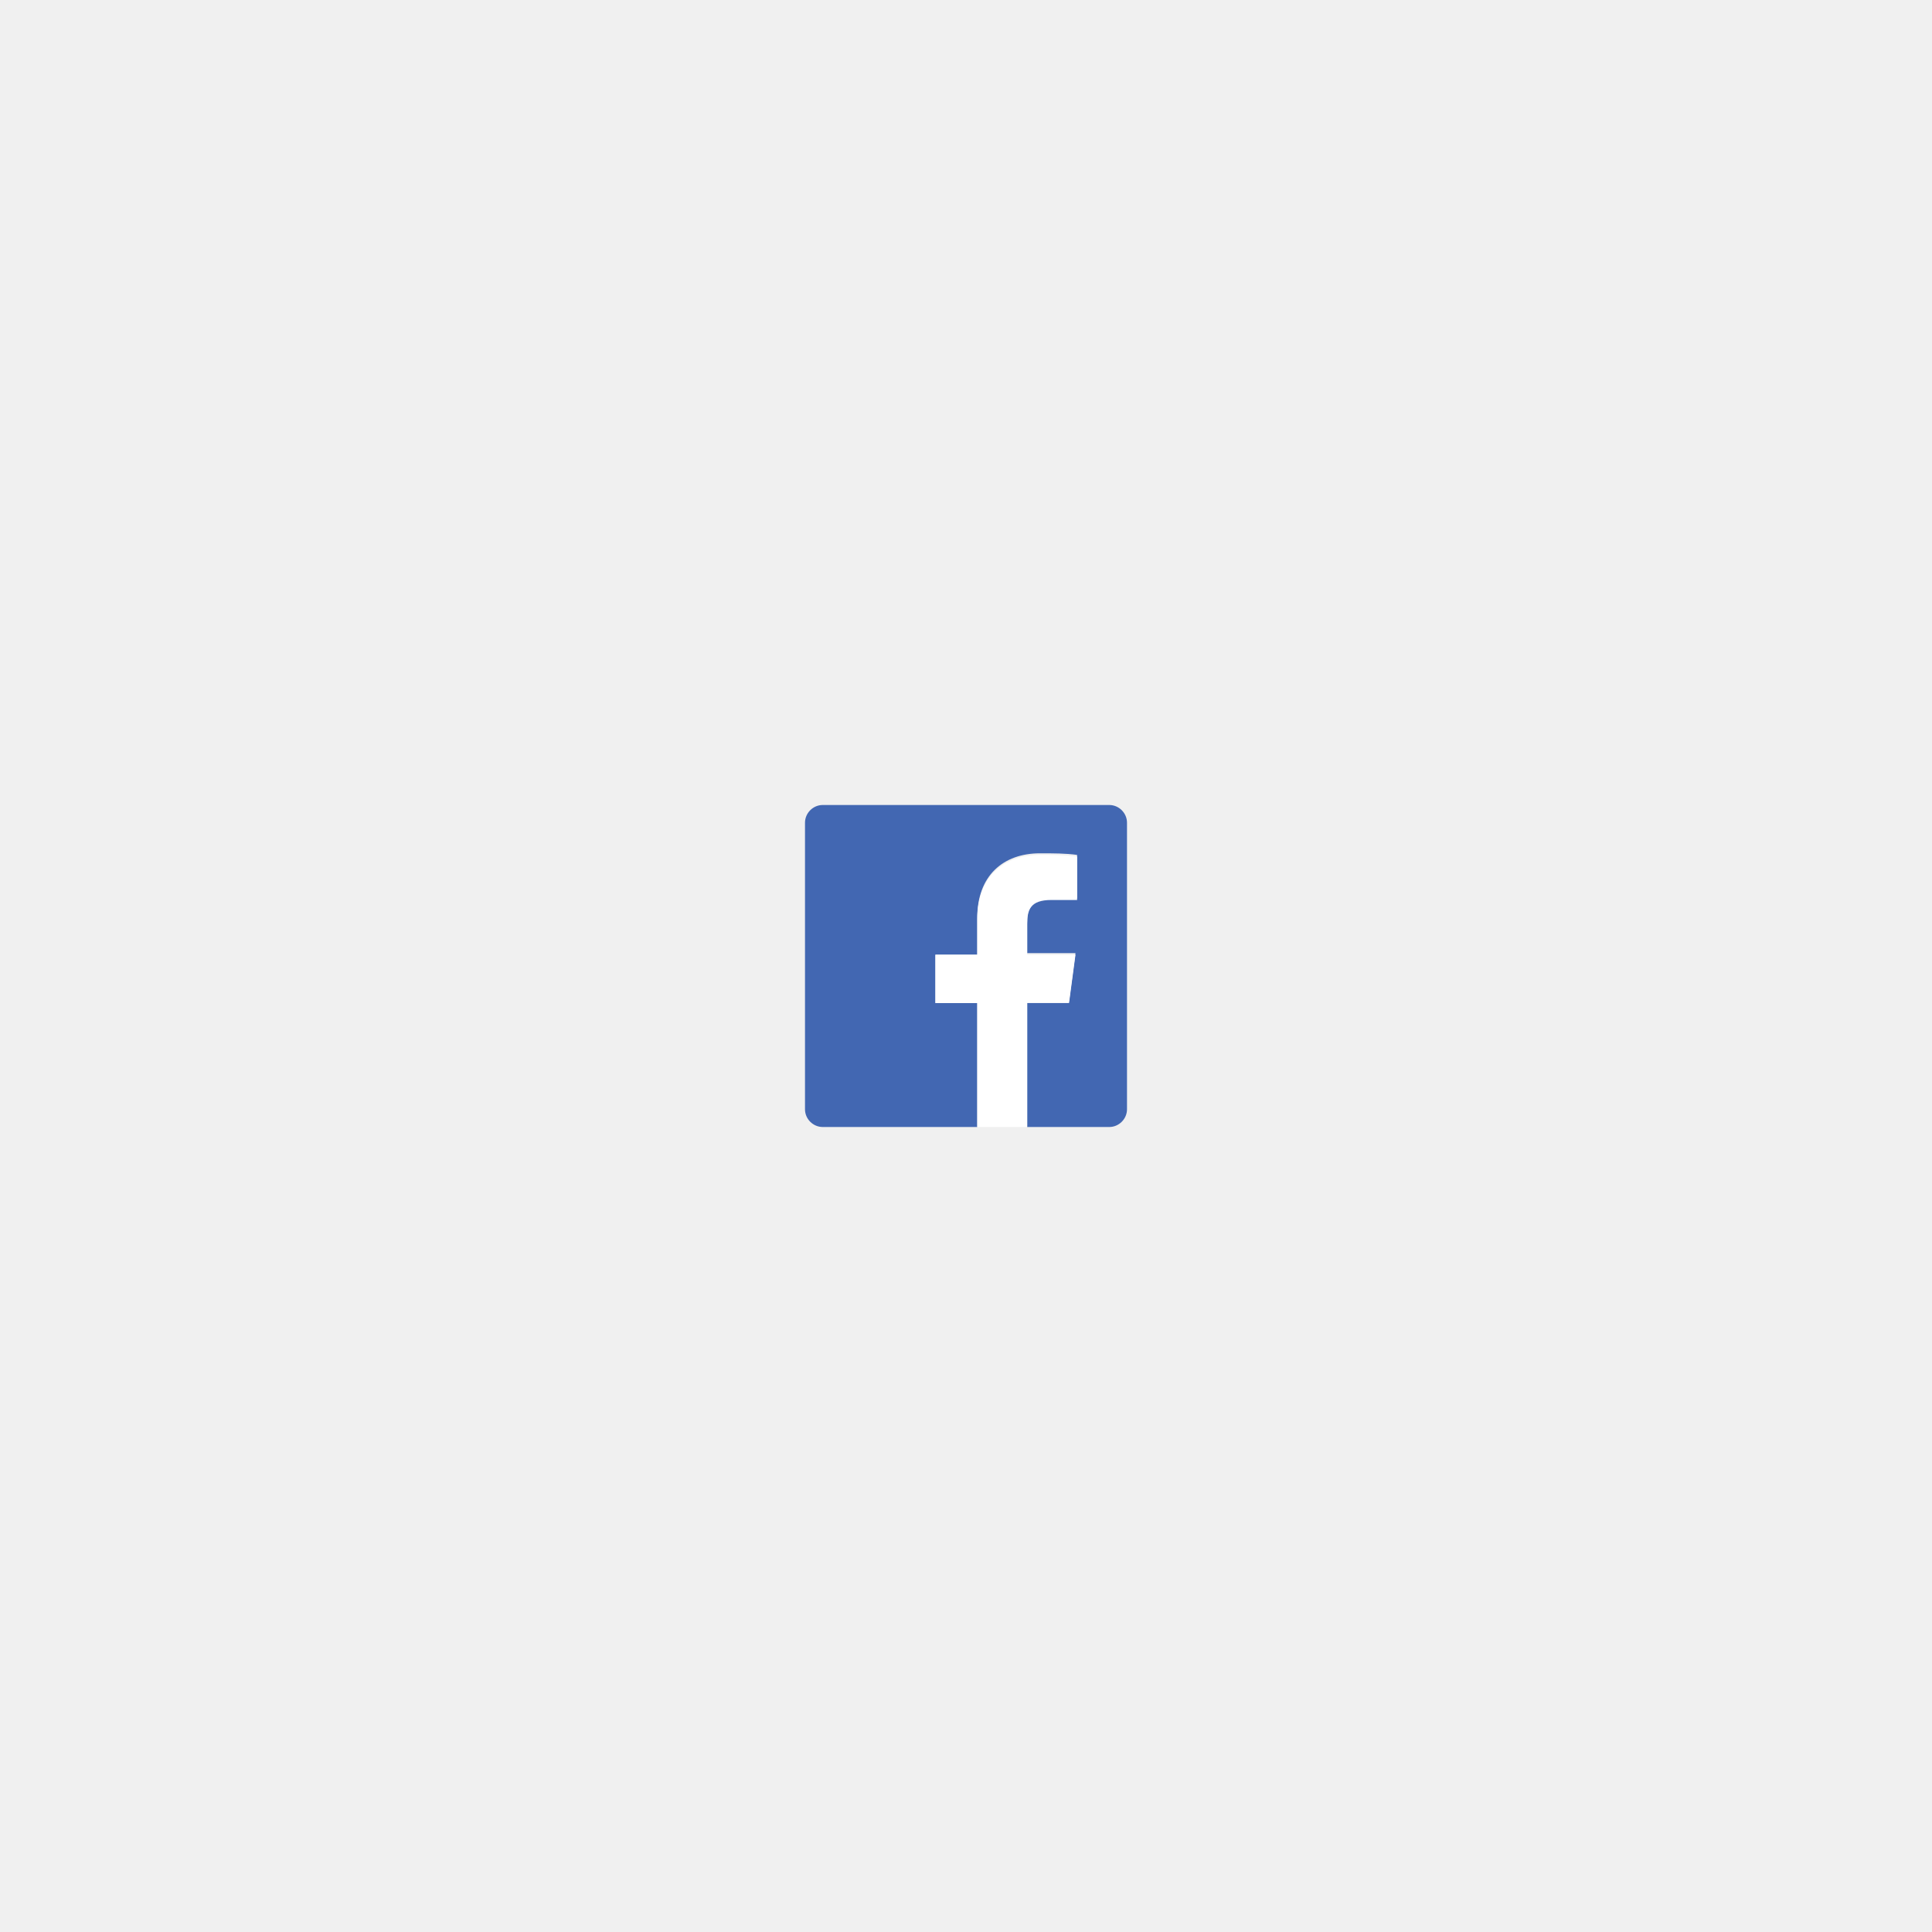
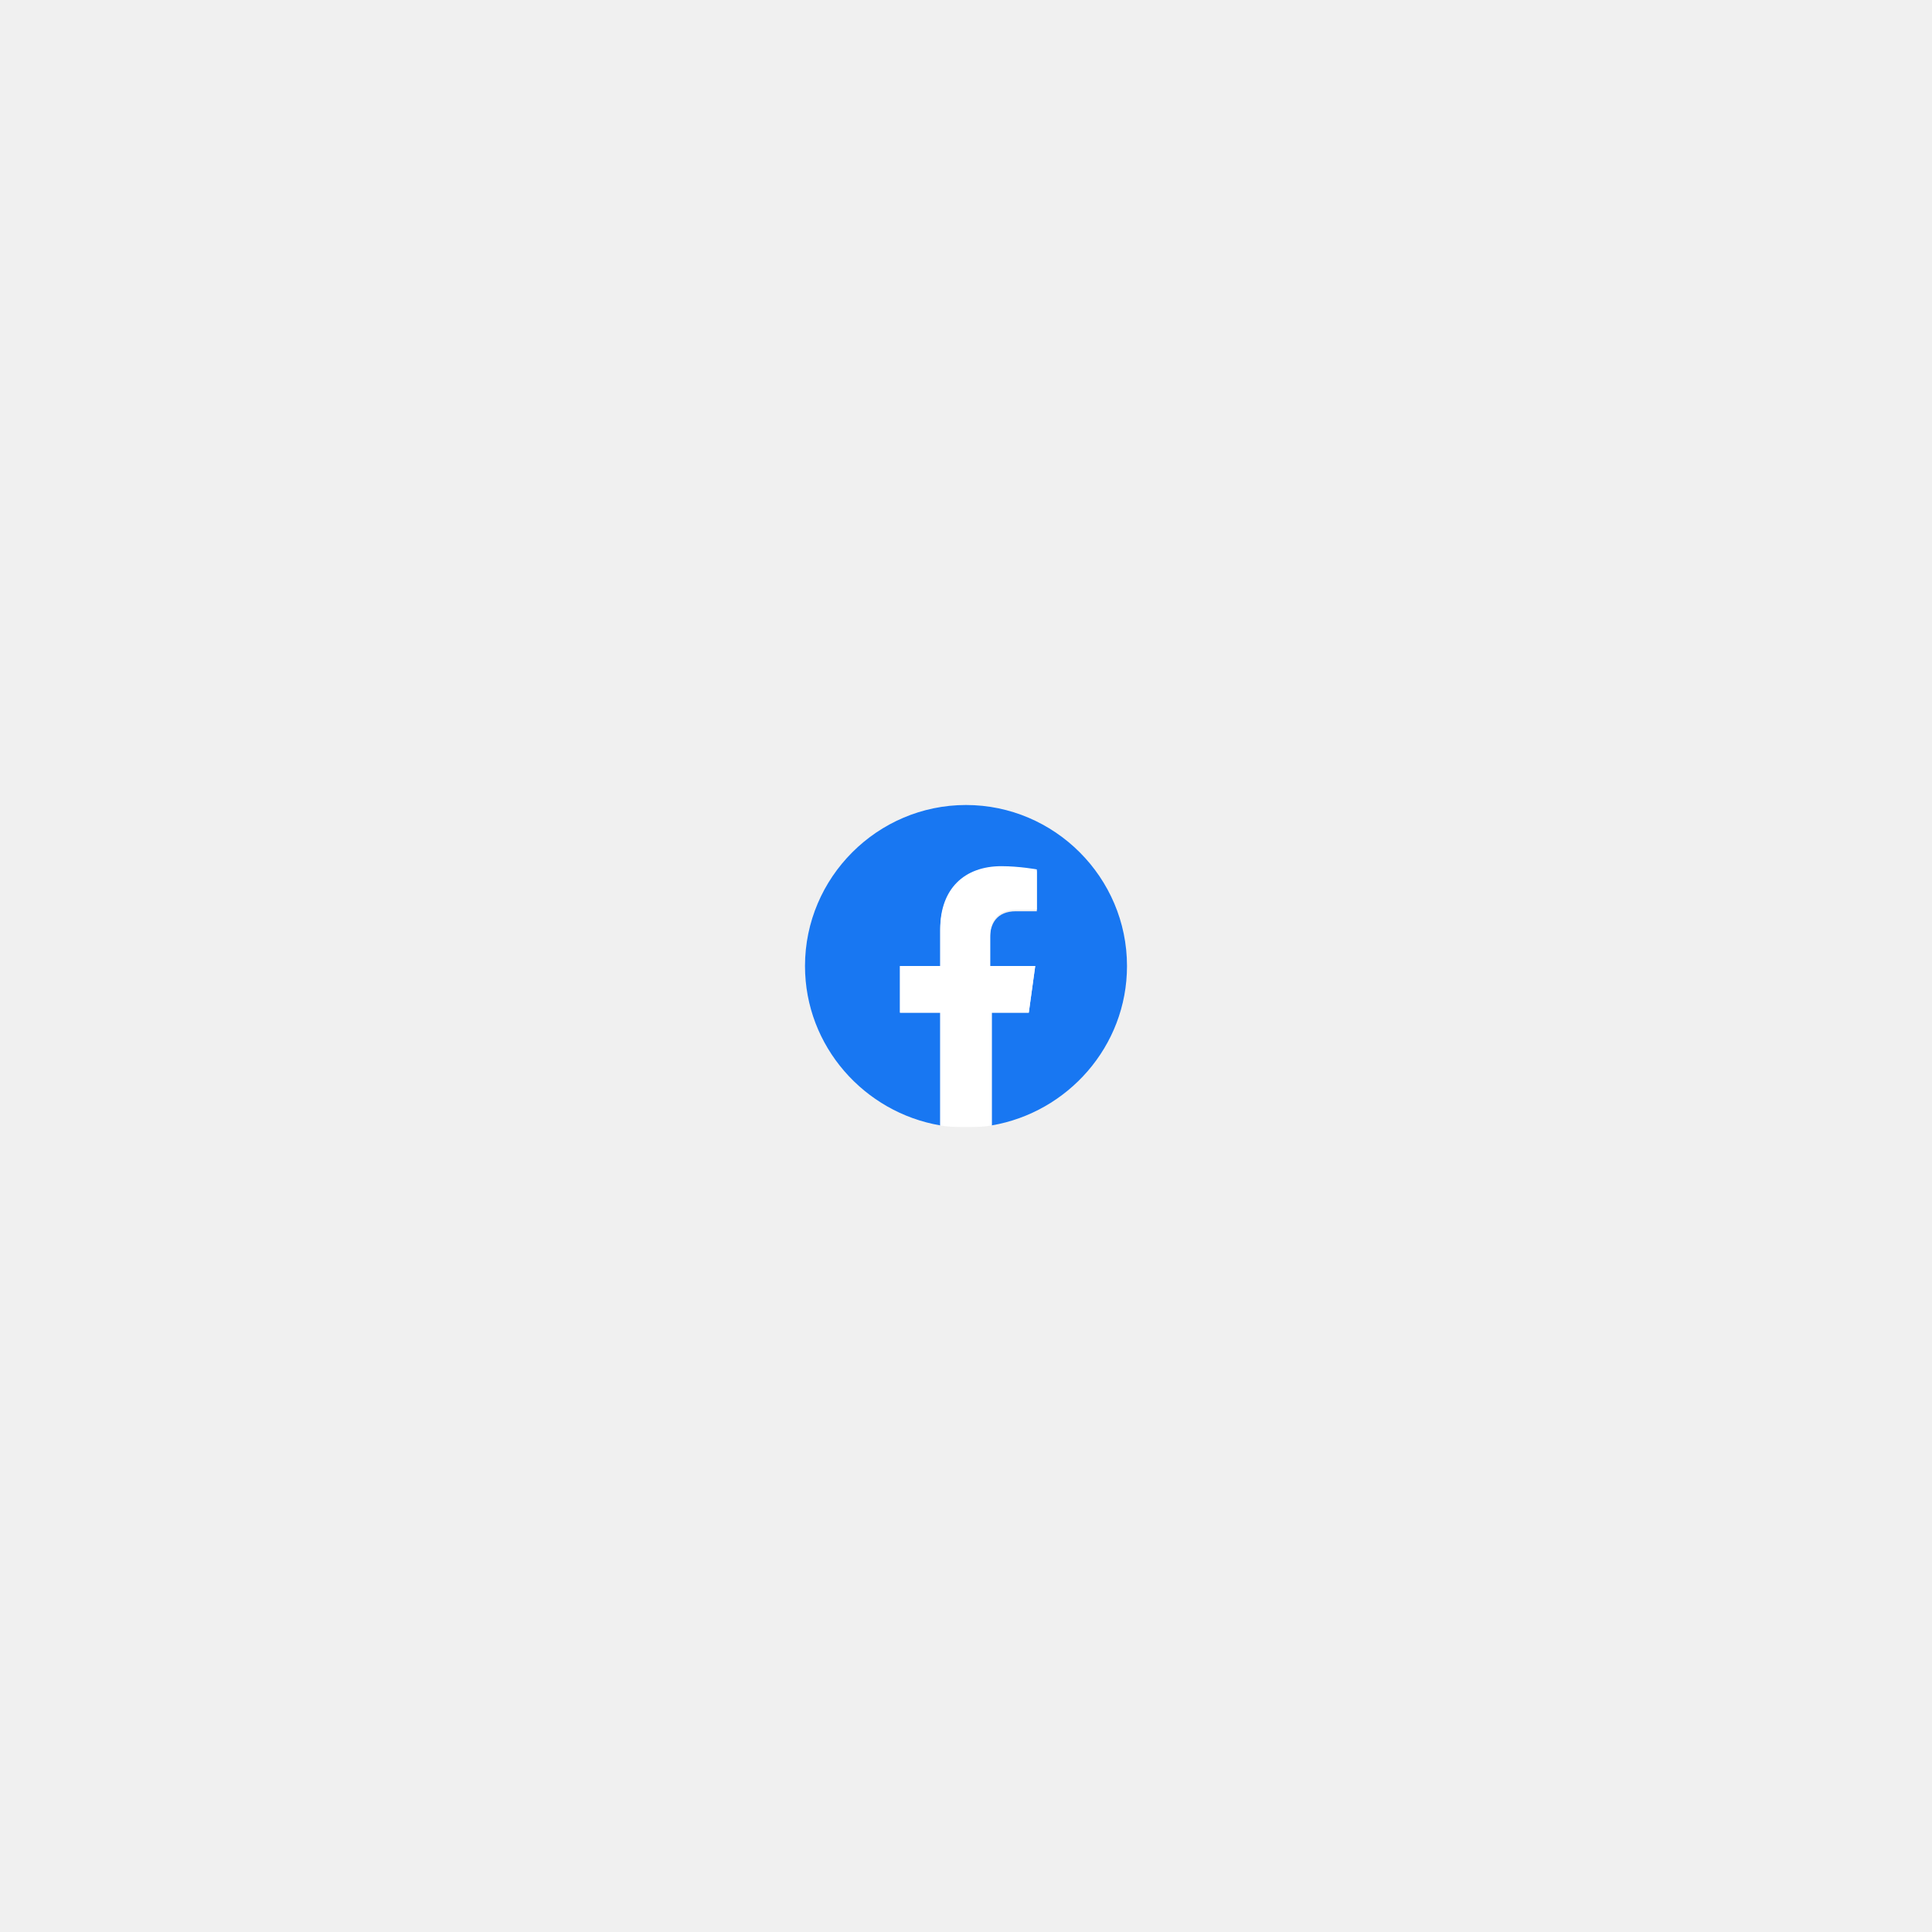
<svg xmlns="http://www.w3.org/2000/svg" version="1.1" id="Layer_1" x="0px" y="0px" viewBox="0 0 120 120" style="enable-background:new 0 0 120 120;" xml:space="preserve">
  <style type="text/css">
- 	.st0{fill:#4267B2;}
+ 	.st0{fill:#1877F2;}
	.st1{fill:#FFFFFF;}
</style>
-   <path class="st0" d="M68.9,50H51.1c-0.6,0-1.1,0.5-1.1,1.1v17.8c0,0.6,0.5,1.1,1.1,1.1c0,0,0,0,0,0h9.6v-7.7h-2.6v-3h2.6V57  c0-2.6,1.6-4,3.9-4c0.8,0,1.6,0,2.3,0.1v2.7h-1.6c-1.3,0-1.5,0.6-1.5,1.5v1.9h3l-0.4,3h-2.6V70h5.1c0.6,0,1.1-0.5,1.1-1.1l0,0V51.1  C70,50.5,69.5,50,68.9,50C68.9,50,68.9,50,68.9,50z" />
-   <path id="f" class="st1" d="M63.8,70v-7.7h2.6l0.4-3h-3v-1.9c0-0.9,0.2-1.5,1.5-1.5h1.6v-2.7c-0.8-0.1-1.6-0.1-2.3-0.1  c-2.3,0-3.9,1.4-3.9,4v2.2h-2.6v3h2.6V70H63.8z" />
+   <path class="st0" d="M70,60c0-5.5-4.5-10-10-10s-10,4.5-10,10c0,5,3.7,9.1,8.4,9.9v-7h-2.5V60h2.5v-2.2c0-2.5,1.5-3.9,3.8-3.9  c1.1,0,2.2,0.2,2.2,0.2v2.5h-1.3c-1.2,0-1.6,0.8-1.6,1.6V60h2.8l-0.4,2.9h-2.3v7C66.3,69.1,70,65,70,60z" />
+   <path class="st1" d="M63.9,62.9l0.4-2.9h-2.8v-1.9c0-0.8,0.4-1.6,1.6-1.6h1.3v-2.5c0,0-1.1-0.2-2.2-0.2c-2.3,0-3.8,1.4-3.8,3.9V60  h-2.5v2.9h2.5v7c0.5,0.1,1,0.1,1.6,0.1s1.1,0,1.6-0.1v-7H63.9z" />
</svg>
